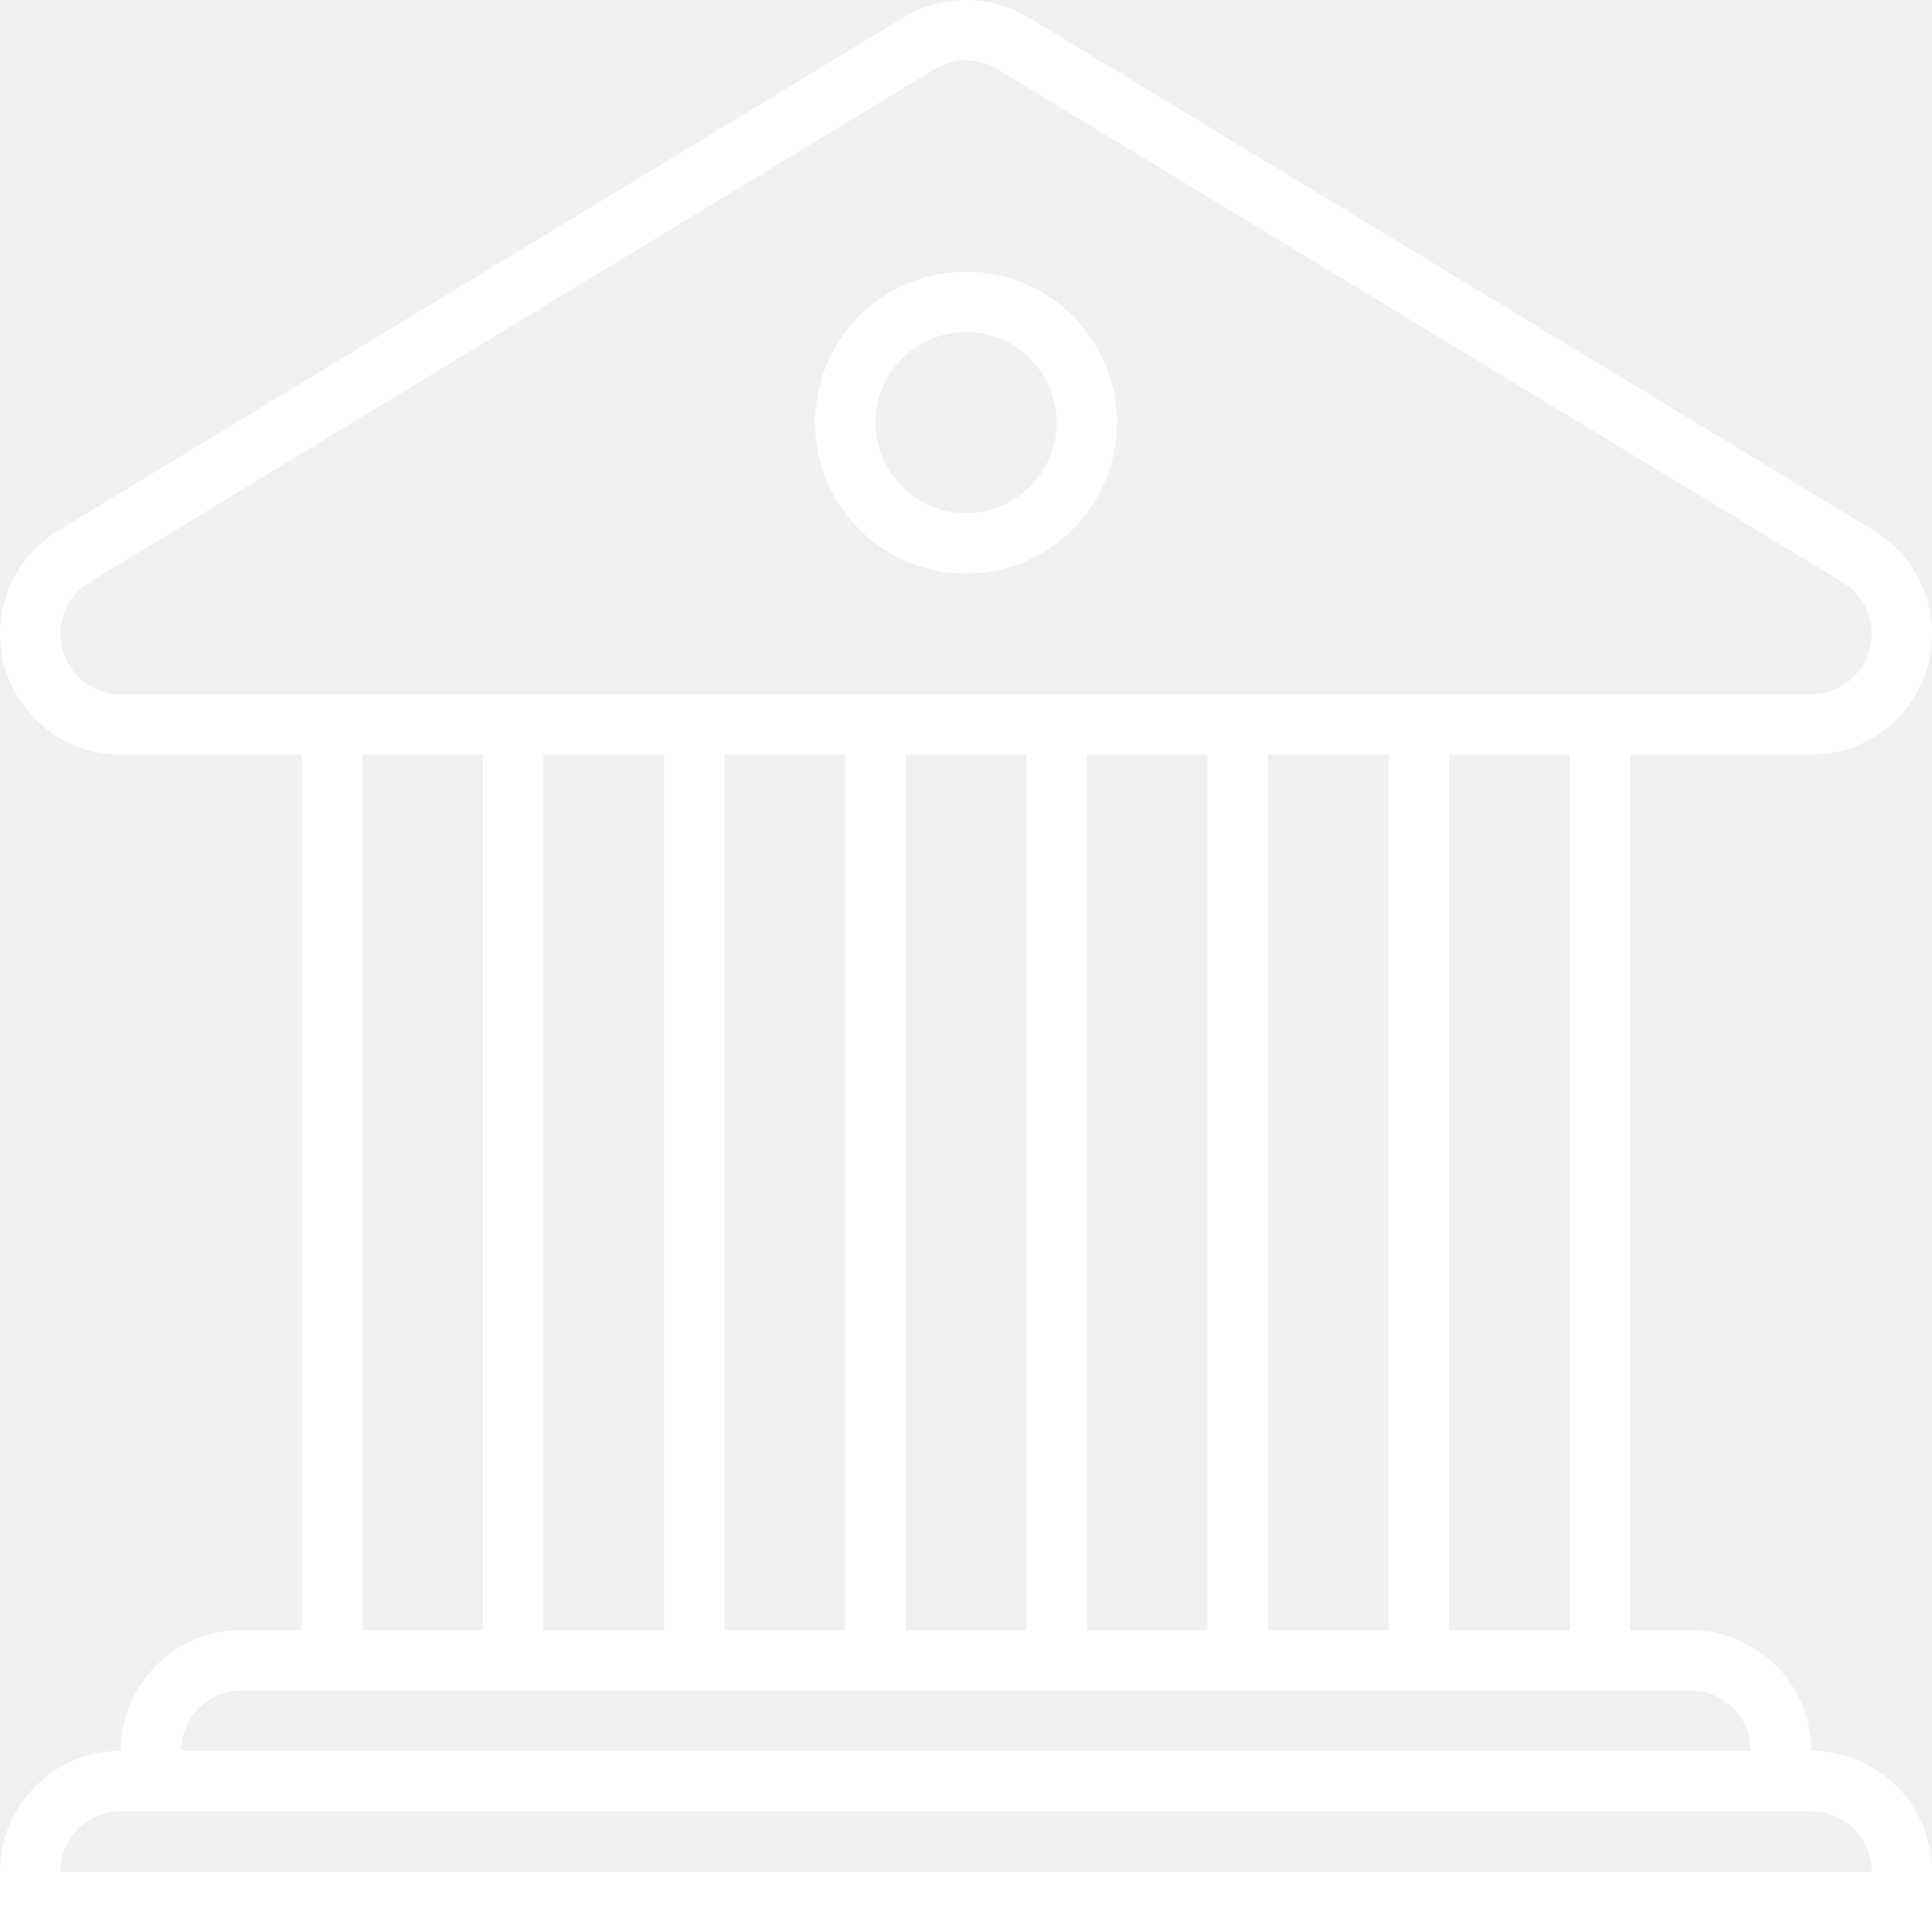
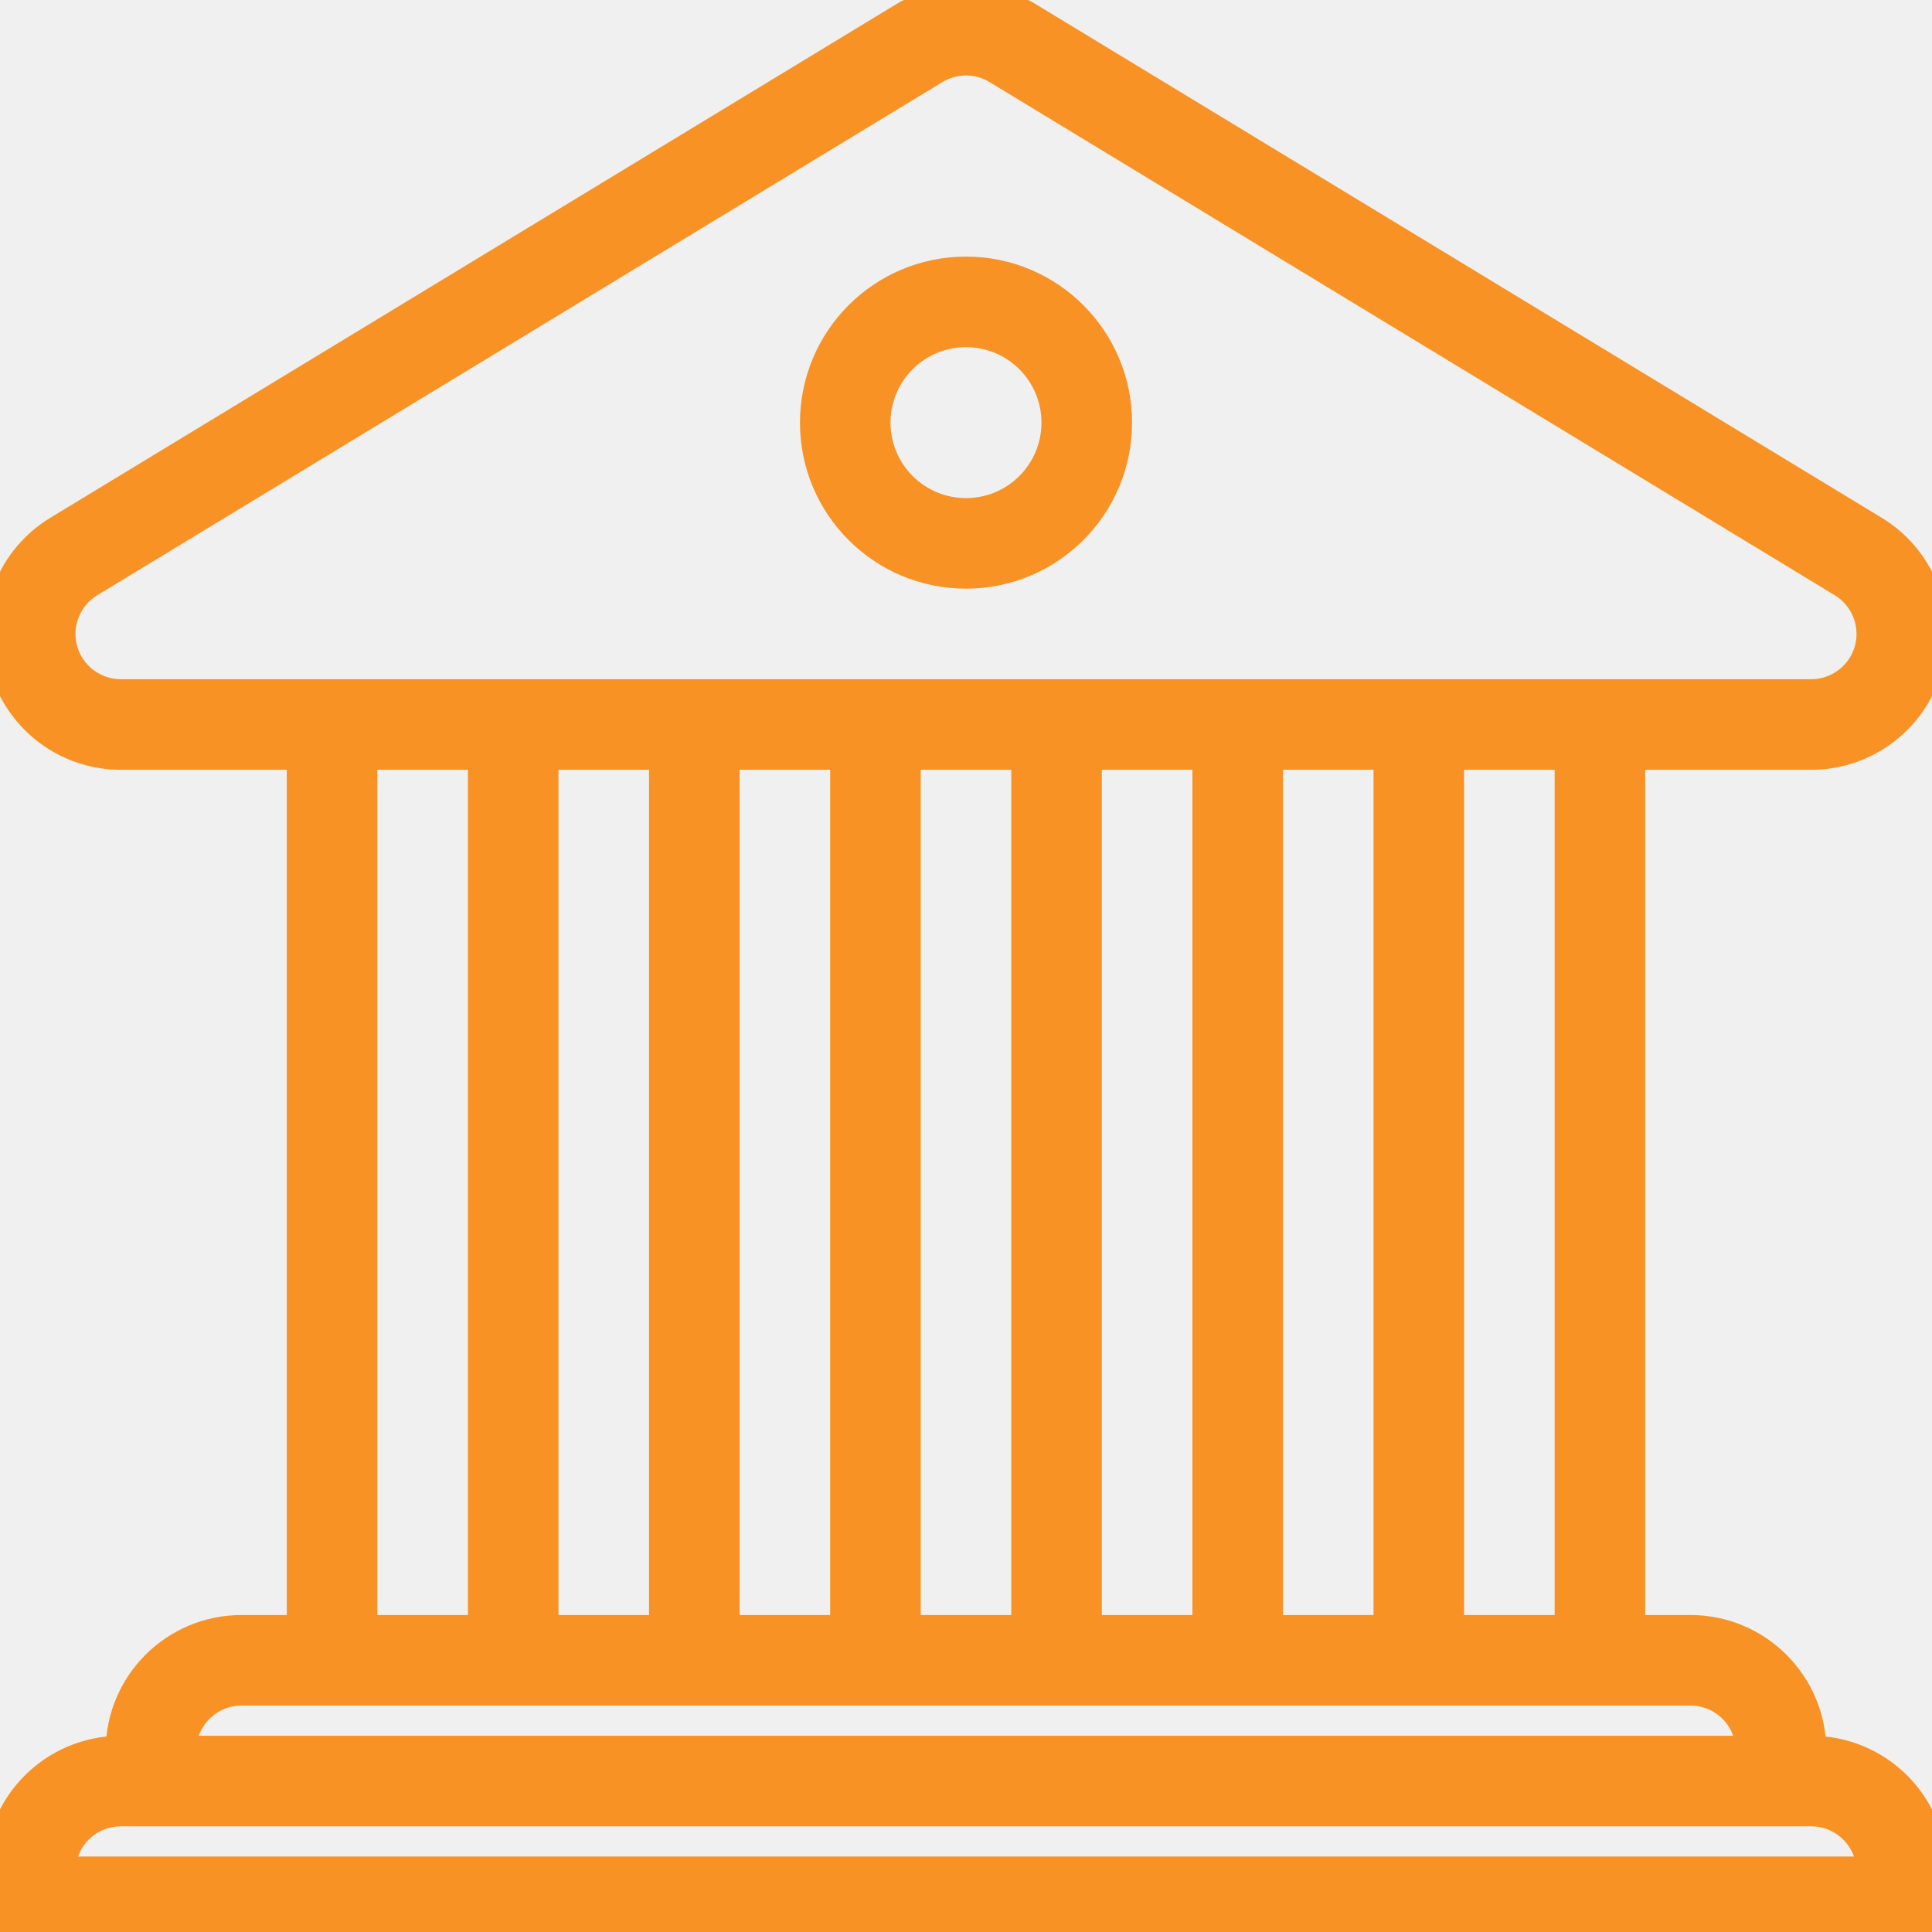
- <svg xmlns="http://www.w3.org/2000/svg" version="1.0" id="Layer_1" width="800px" height="800px" viewBox="0 0 64 64" enable-background="new 0 0 64 64" xml:space="preserve" fill="#ffffff">
+ <svg xmlns="http://www.w3.org/2000/svg" version="1.0" id="Layer_1" width="800px" height="800px" viewBox="0 0 64 64" enable-background="new 0 0 64 64" xml:space="preserve" fill="#f89224" stroke="#f89224">
  <g id="SVGRepo_bgCarrier" stroke-width="0" />
  <g id="SVGRepo_tracerCarrier" stroke-linecap="round" stroke-linejoin="round" />
  <g id="SVGRepo_iconCarrier">
    <g>
-       <path fill="#FFF" d="M60,58c0-2.209-1.791-4-4-4h-2V25h6c1.795,0,3.369-1.194,3.852-2.922c0.484-1.728-0.242-3.566-1.775-4.497 l-28-17C33.439,0.193,32.719,0,32,0s-1.438,0.193-2.076,0.581l-28,17c-1.533,0.931-2.26,2.77-1.775,4.497 C0.632,23.806,2.207,25,4,25h6v29H8c-2.209,0-4,1.791-4,4c-2.209,0-4,1.791-4,4v2h64v-2C64,59.791,62.209,58,60,58z M52,54h-4V25h4 V54z M18,25h4v29h-4V25z M24,25h4v29h-4V25z M30,25h4v29h-4V25z M36,25h4v29h-4V25z M42,25h4v29h-4V25z M4,23 c-0.893,0-1.685-0.601-1.926-1.462c-0.241-0.859,0.124-1.784,0.888-2.247l28-17.001C31.275,2.1,31.635,2,32,2 c0.367,0,0.725,0.1,1.039,0.291l28,17c0.764,0.463,1.129,1.388,0.887,2.248C61.686,22.399,60.893,23,60,23H4z M12,25h4v29h-4V25z M8,56h48c1.105,0,2,0.896,2,2H6C6,56.896,6.896,56,8,56z M2,62c0-1.104,0.896-2,2-2h56c1.105,0,2,0.896,2,2H2z" />
-       <path fill="#FFF" d="M32,9c-2.762,0-5,2.238-5,5s2.238,5,5,5s5-2.238,5-5S34.762,9,32,9z M32,17c-1.656,0-3-1.343-3-3 s1.344-3,3-3c1.658,0,3,1.343,3,3S33.658,17,32,17z" />
+       <path fill="#f89224" d="M60,58c0-2.209-1.791-4-4-4h-2V25h6c1.795,0,3.369-1.194,3.852-2.922c0.484-1.728-0.242-3.566-1.775-4.497 l-28-17C33.439,0.193,32.719,0,32,0s-1.438,0.193-2.076,0.581l-28,17c-1.533,0.931-2.26,2.77-1.775,4.497 C0.632,23.806,2.207,25,4,25h6v29H8c-2.209,0-4,1.791-4,4c-2.209,0-4,1.791-4,4v2h64v-2C64,59.791,62.209,58,60,58z M52,54h-4V25h4 V54z M18,25h4v29h-4V25z M24,25h4v29h-4V25z M30,25h4v29h-4V25z M36,25h4v29h-4V25z M42,25h4v29h-4V25z M4,23 c-0.893,0-1.685-0.601-1.926-1.462c-0.241-0.859,0.124-1.784,0.888-2.247l28-17.001C31.275,2.1,31.635,2,32,2 c0.367,0,0.725,0.1,1.039,0.291l28,17c0.764,0.463,1.129,1.388,0.887,2.248C61.686,22.399,60.893,23,60,23H4z M12,25h4v29h-4V25z M8,56h48c1.105,0,2,0.896,2,2H6C6,56.896,6.896,56,8,56z M2,62c0-1.104,0.896-2,2-2h56c1.105,0,2,0.896,2,2H2z" />
+       <path fill="#f89224" d="M32,9c-2.762,0-5,2.238-5,5s2.238,5,5,5s5-2.238,5-5S34.762,9,32,9z M32,17c-1.656,0-3-1.343-3-3 s1.344-3,3-3c1.658,0,3,1.343,3,3S33.658,17,32,17z" />
    </g>
  </g>
</svg>
